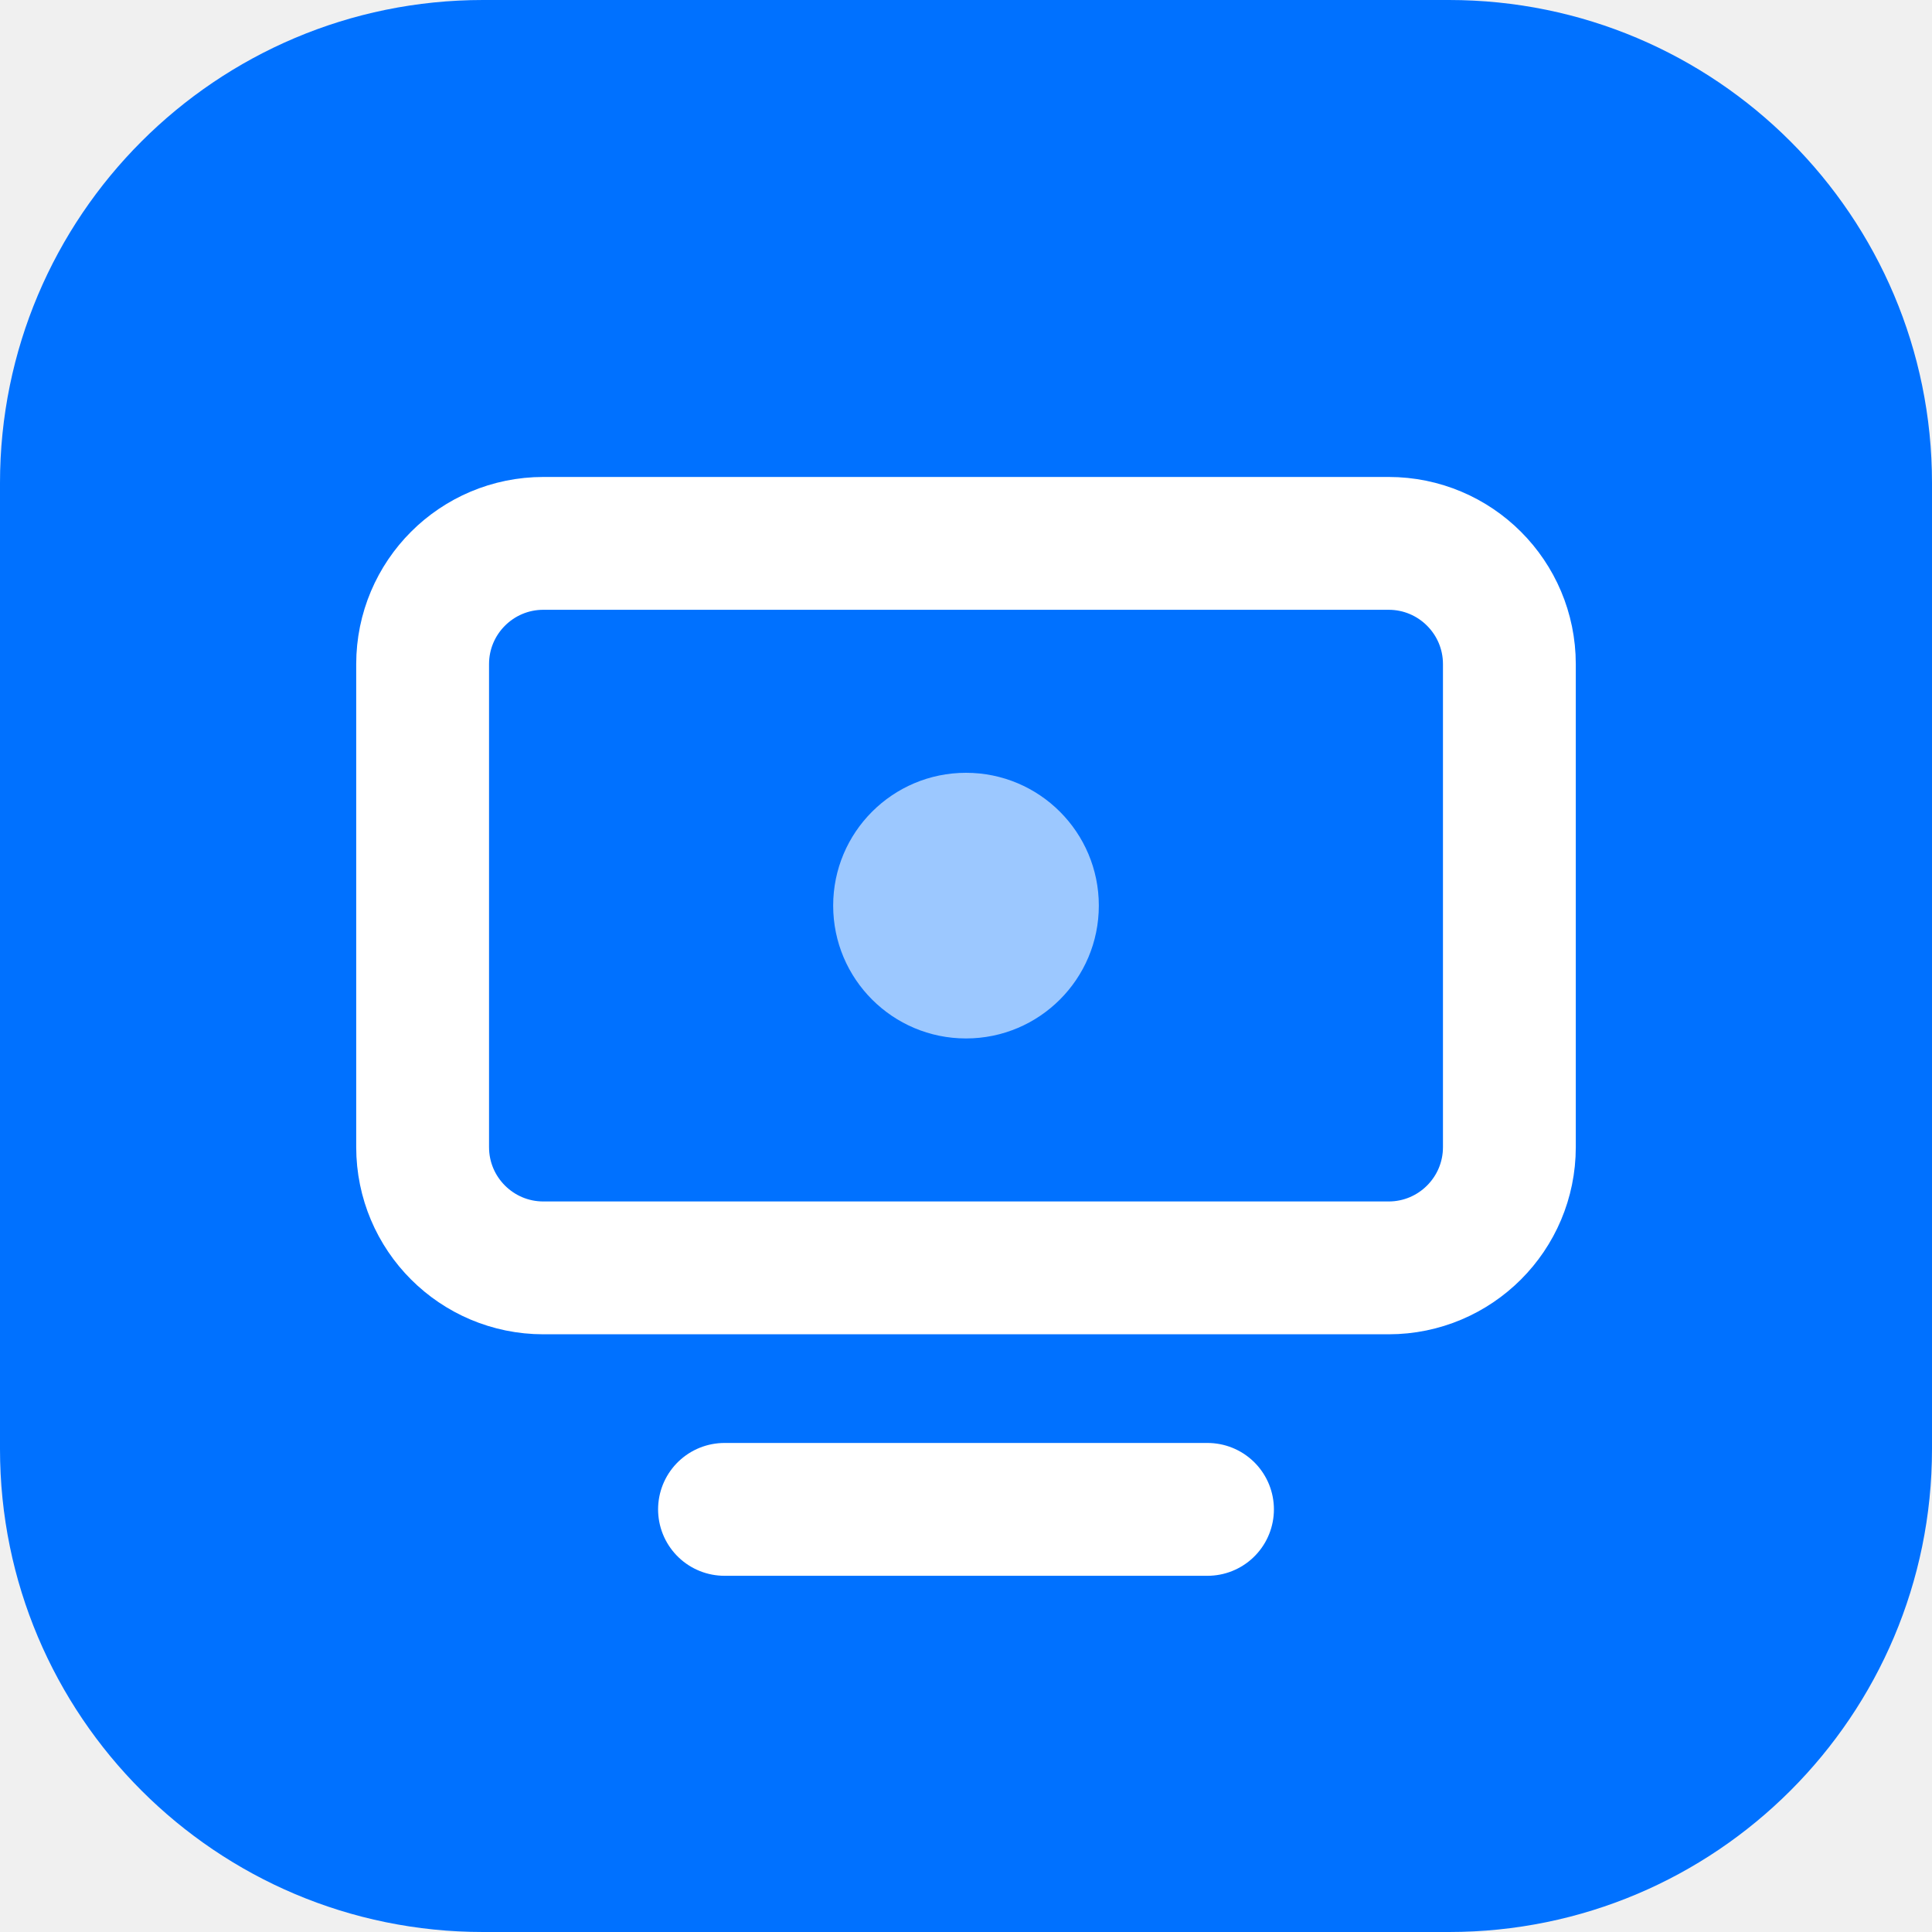
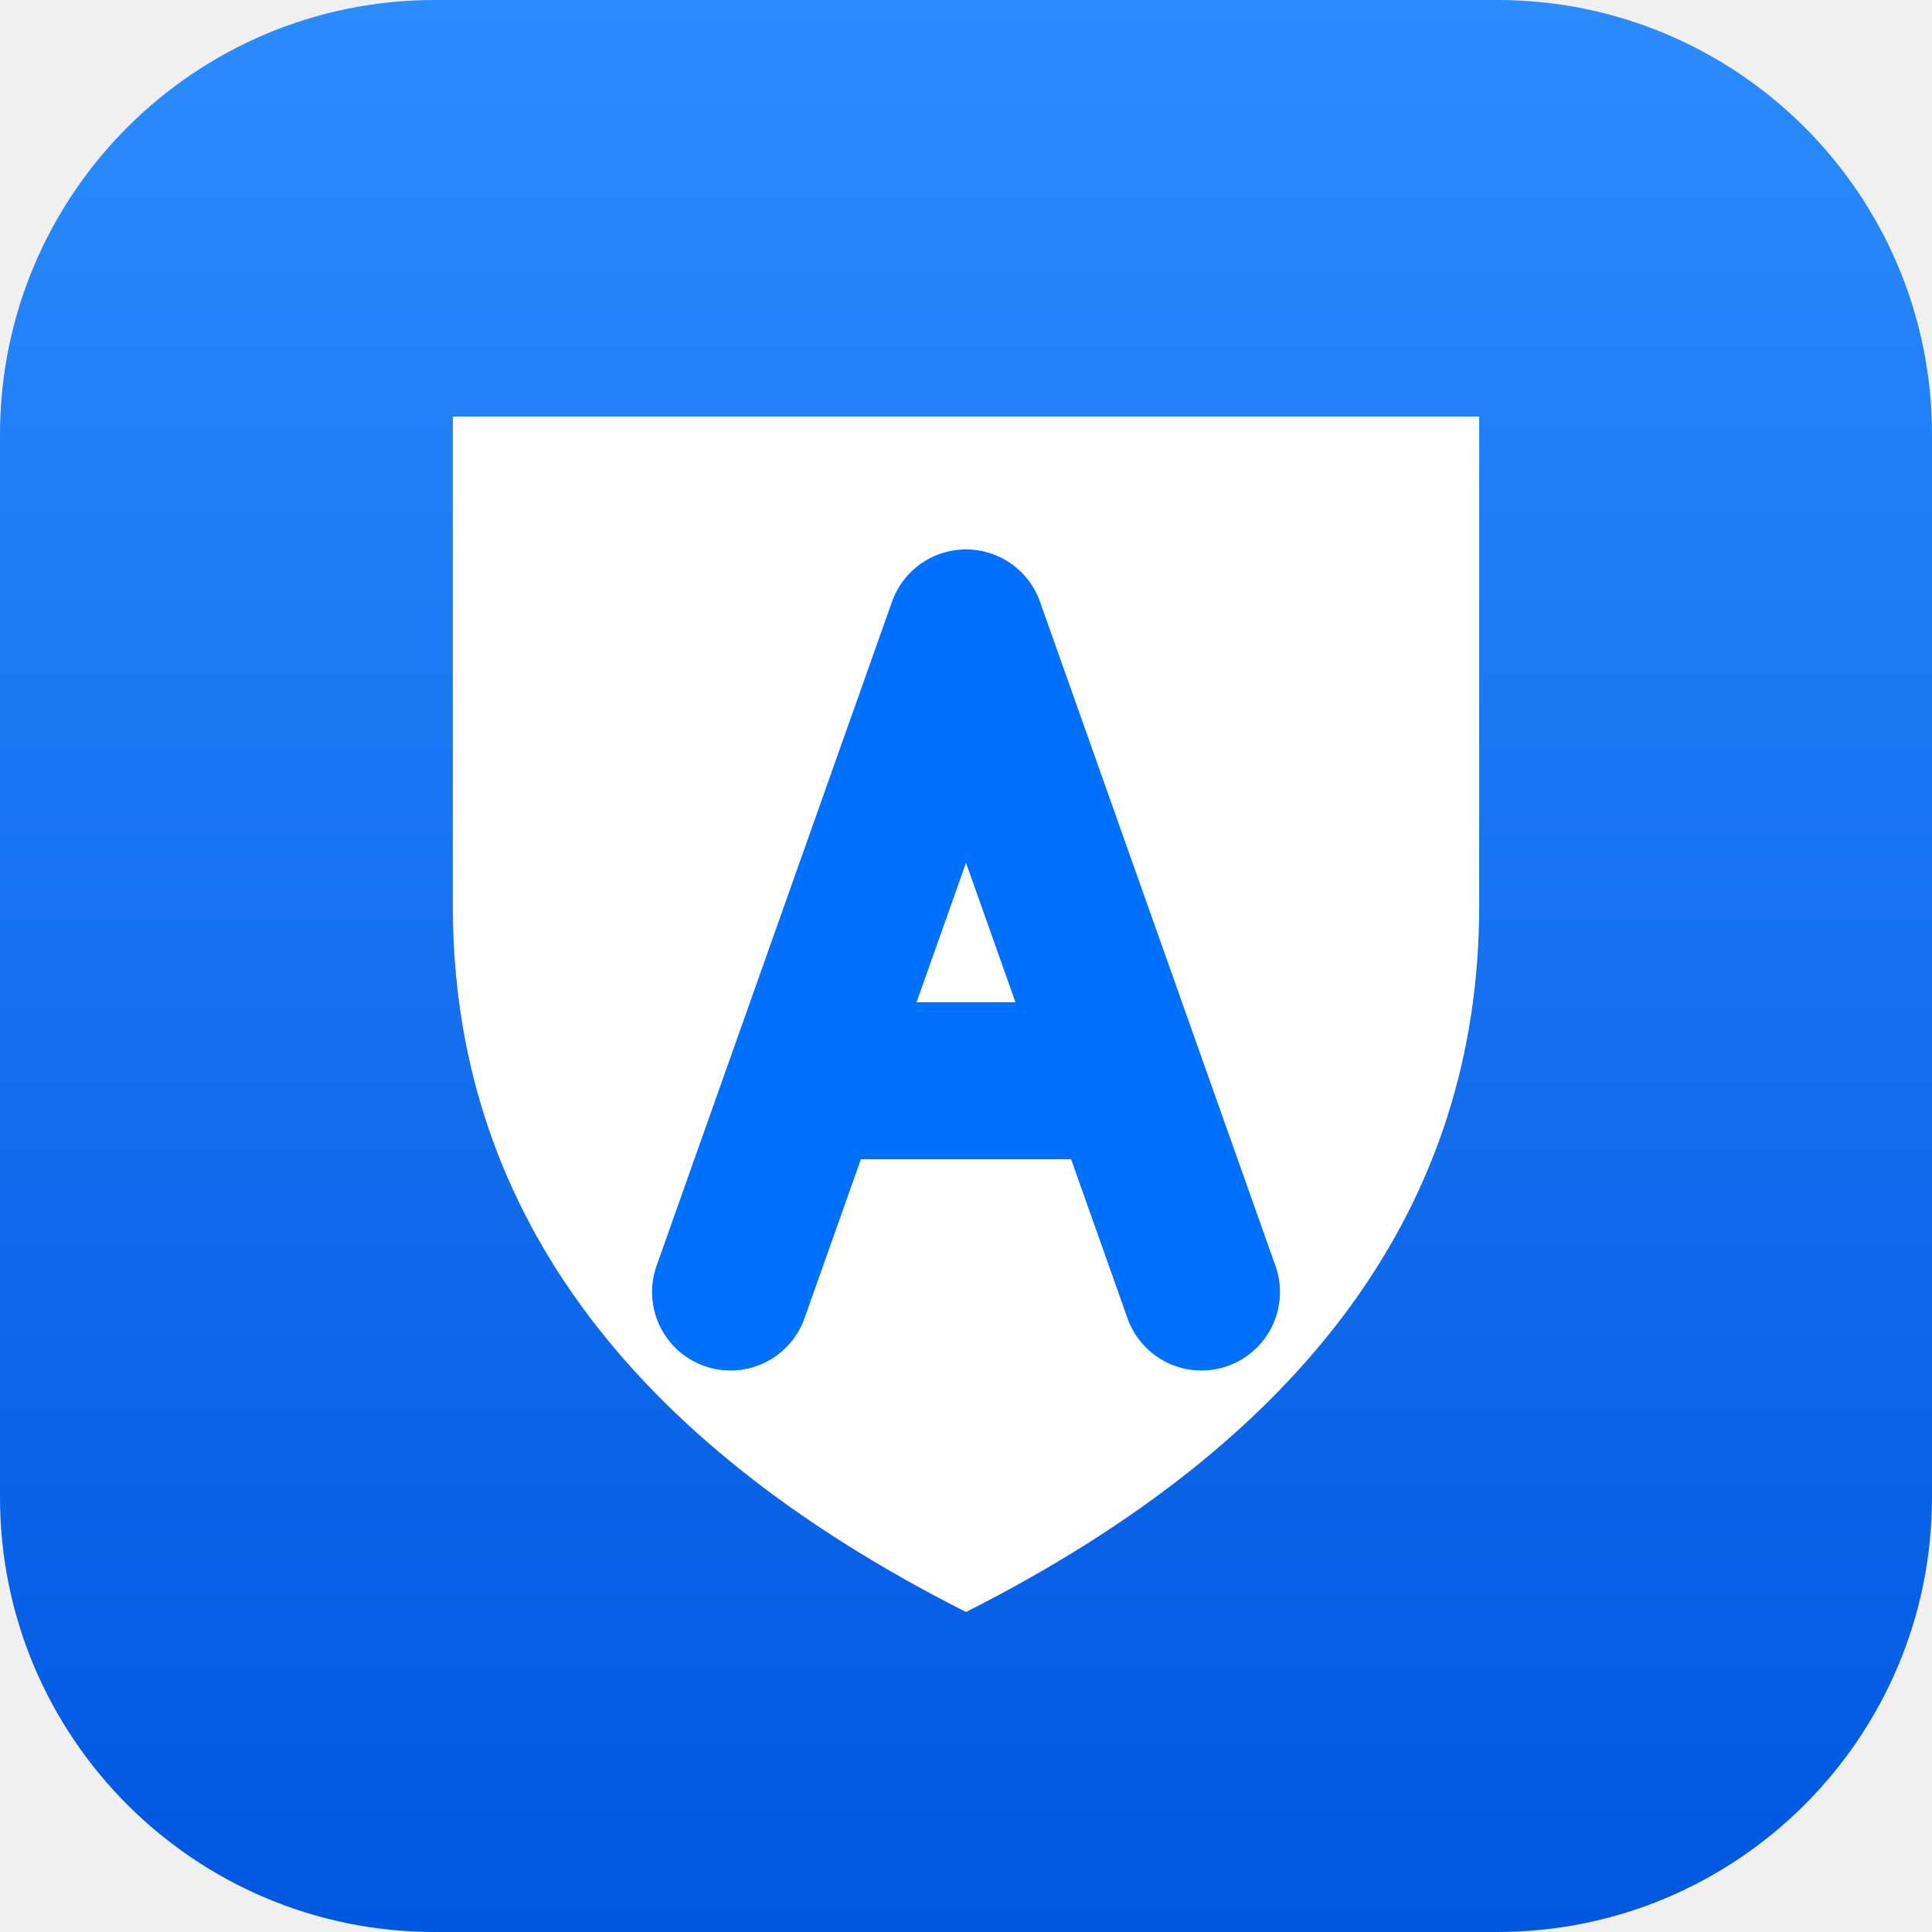
<svg xmlns="http://www.w3.org/2000/svg" viewBox="0 0 32 32">
-   <rect width="32" height="32" rx="8" fill="#0071FF" />
-   <rect x="7" y="9" width="18" height="12" rx="2" fill="none" stroke="#fff" stroke-width="2.2" />
-   <path d="M12 25h8" stroke="#fff" stroke-width="2.2" stroke-linecap="round" />
-   <circle cx="16" cy="15" r="2.2" fill="#9cc8ff" />
+   <defs>
+     <linearGradient id="g" x1="0" y1="0" x2="0" y2="1">
+       <stop offset="0" stop-color="#2B8CFF" />
+       <stop offset="1" stop-color="#0057E0" />
+     </linearGradient>
+   </defs>
+   <rect width="32" height="32" rx="7.2" fill="url(#g)" />
+   <path d="M7.5 6.9h17v8.1Q24.5 22.4 16 26.7 7.5 22.4 7.5 15z" fill="#fff" />
+   <path d="M12.1 21.4 16 10.4l3.9 11M13.8 17.9h4.4" fill="none" stroke="#0071FF" stroke-width="2.6" stroke-linecap="round" stroke-linejoin="round" />
</svg>
